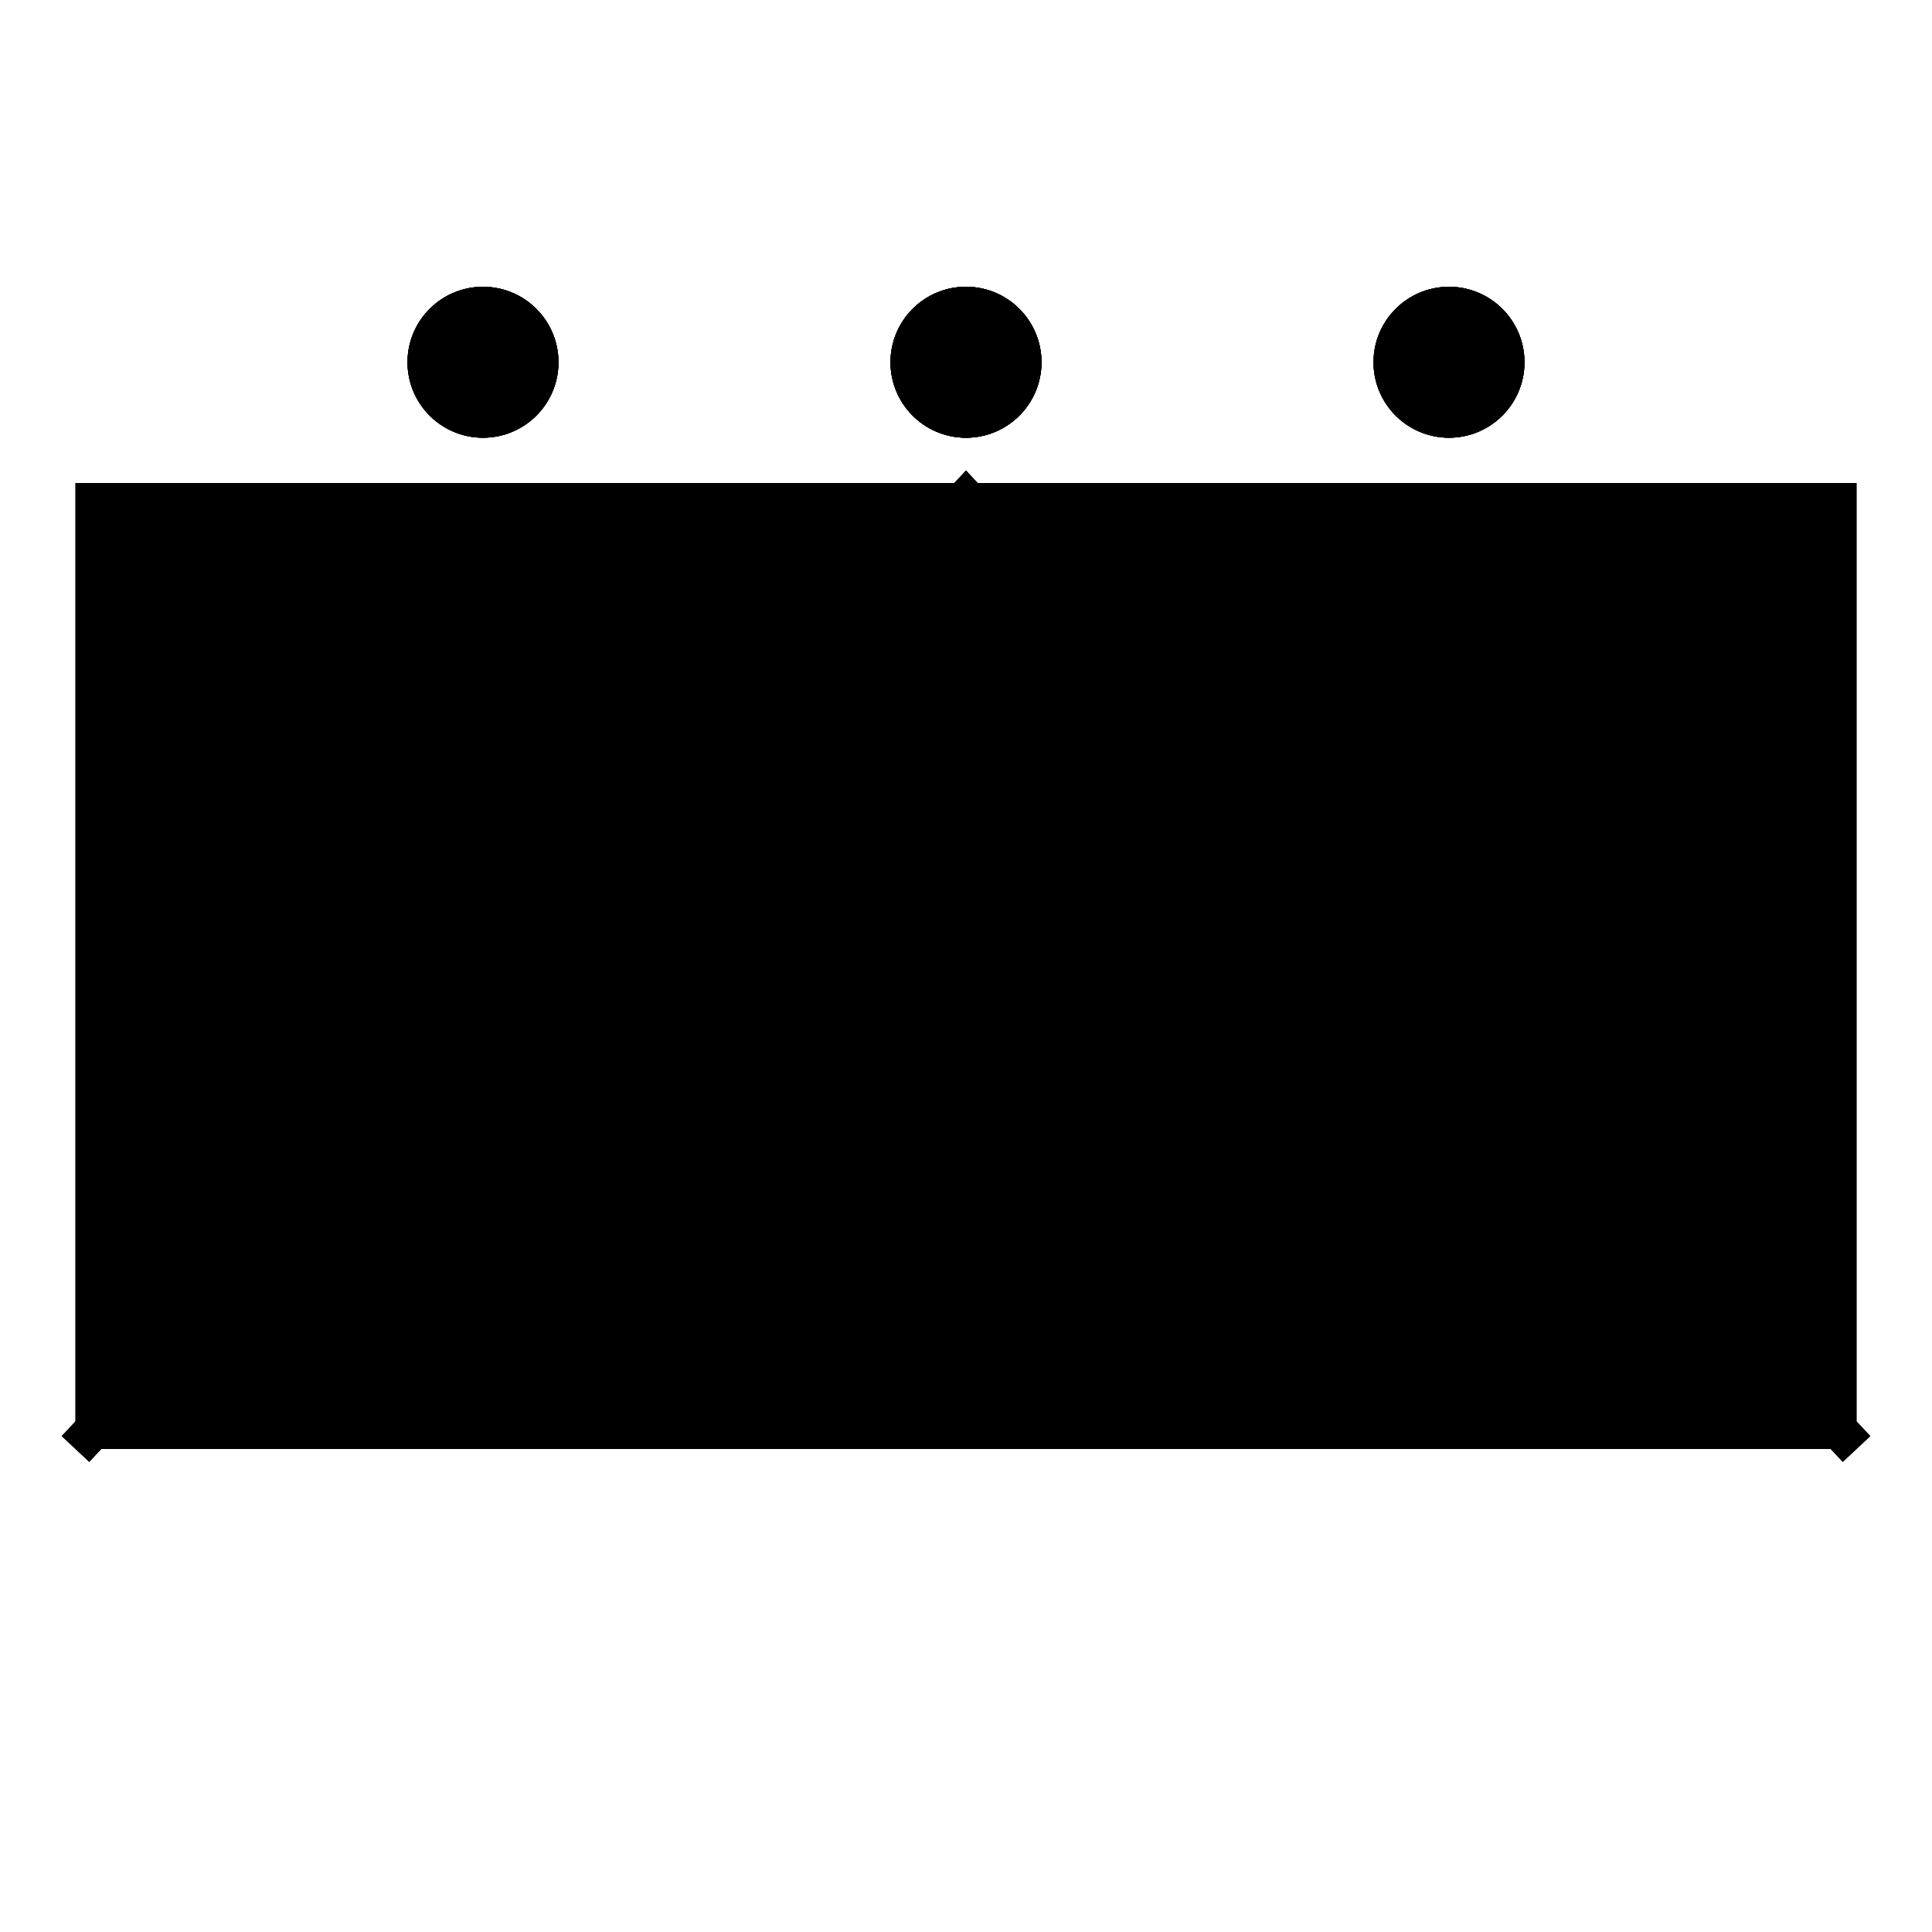
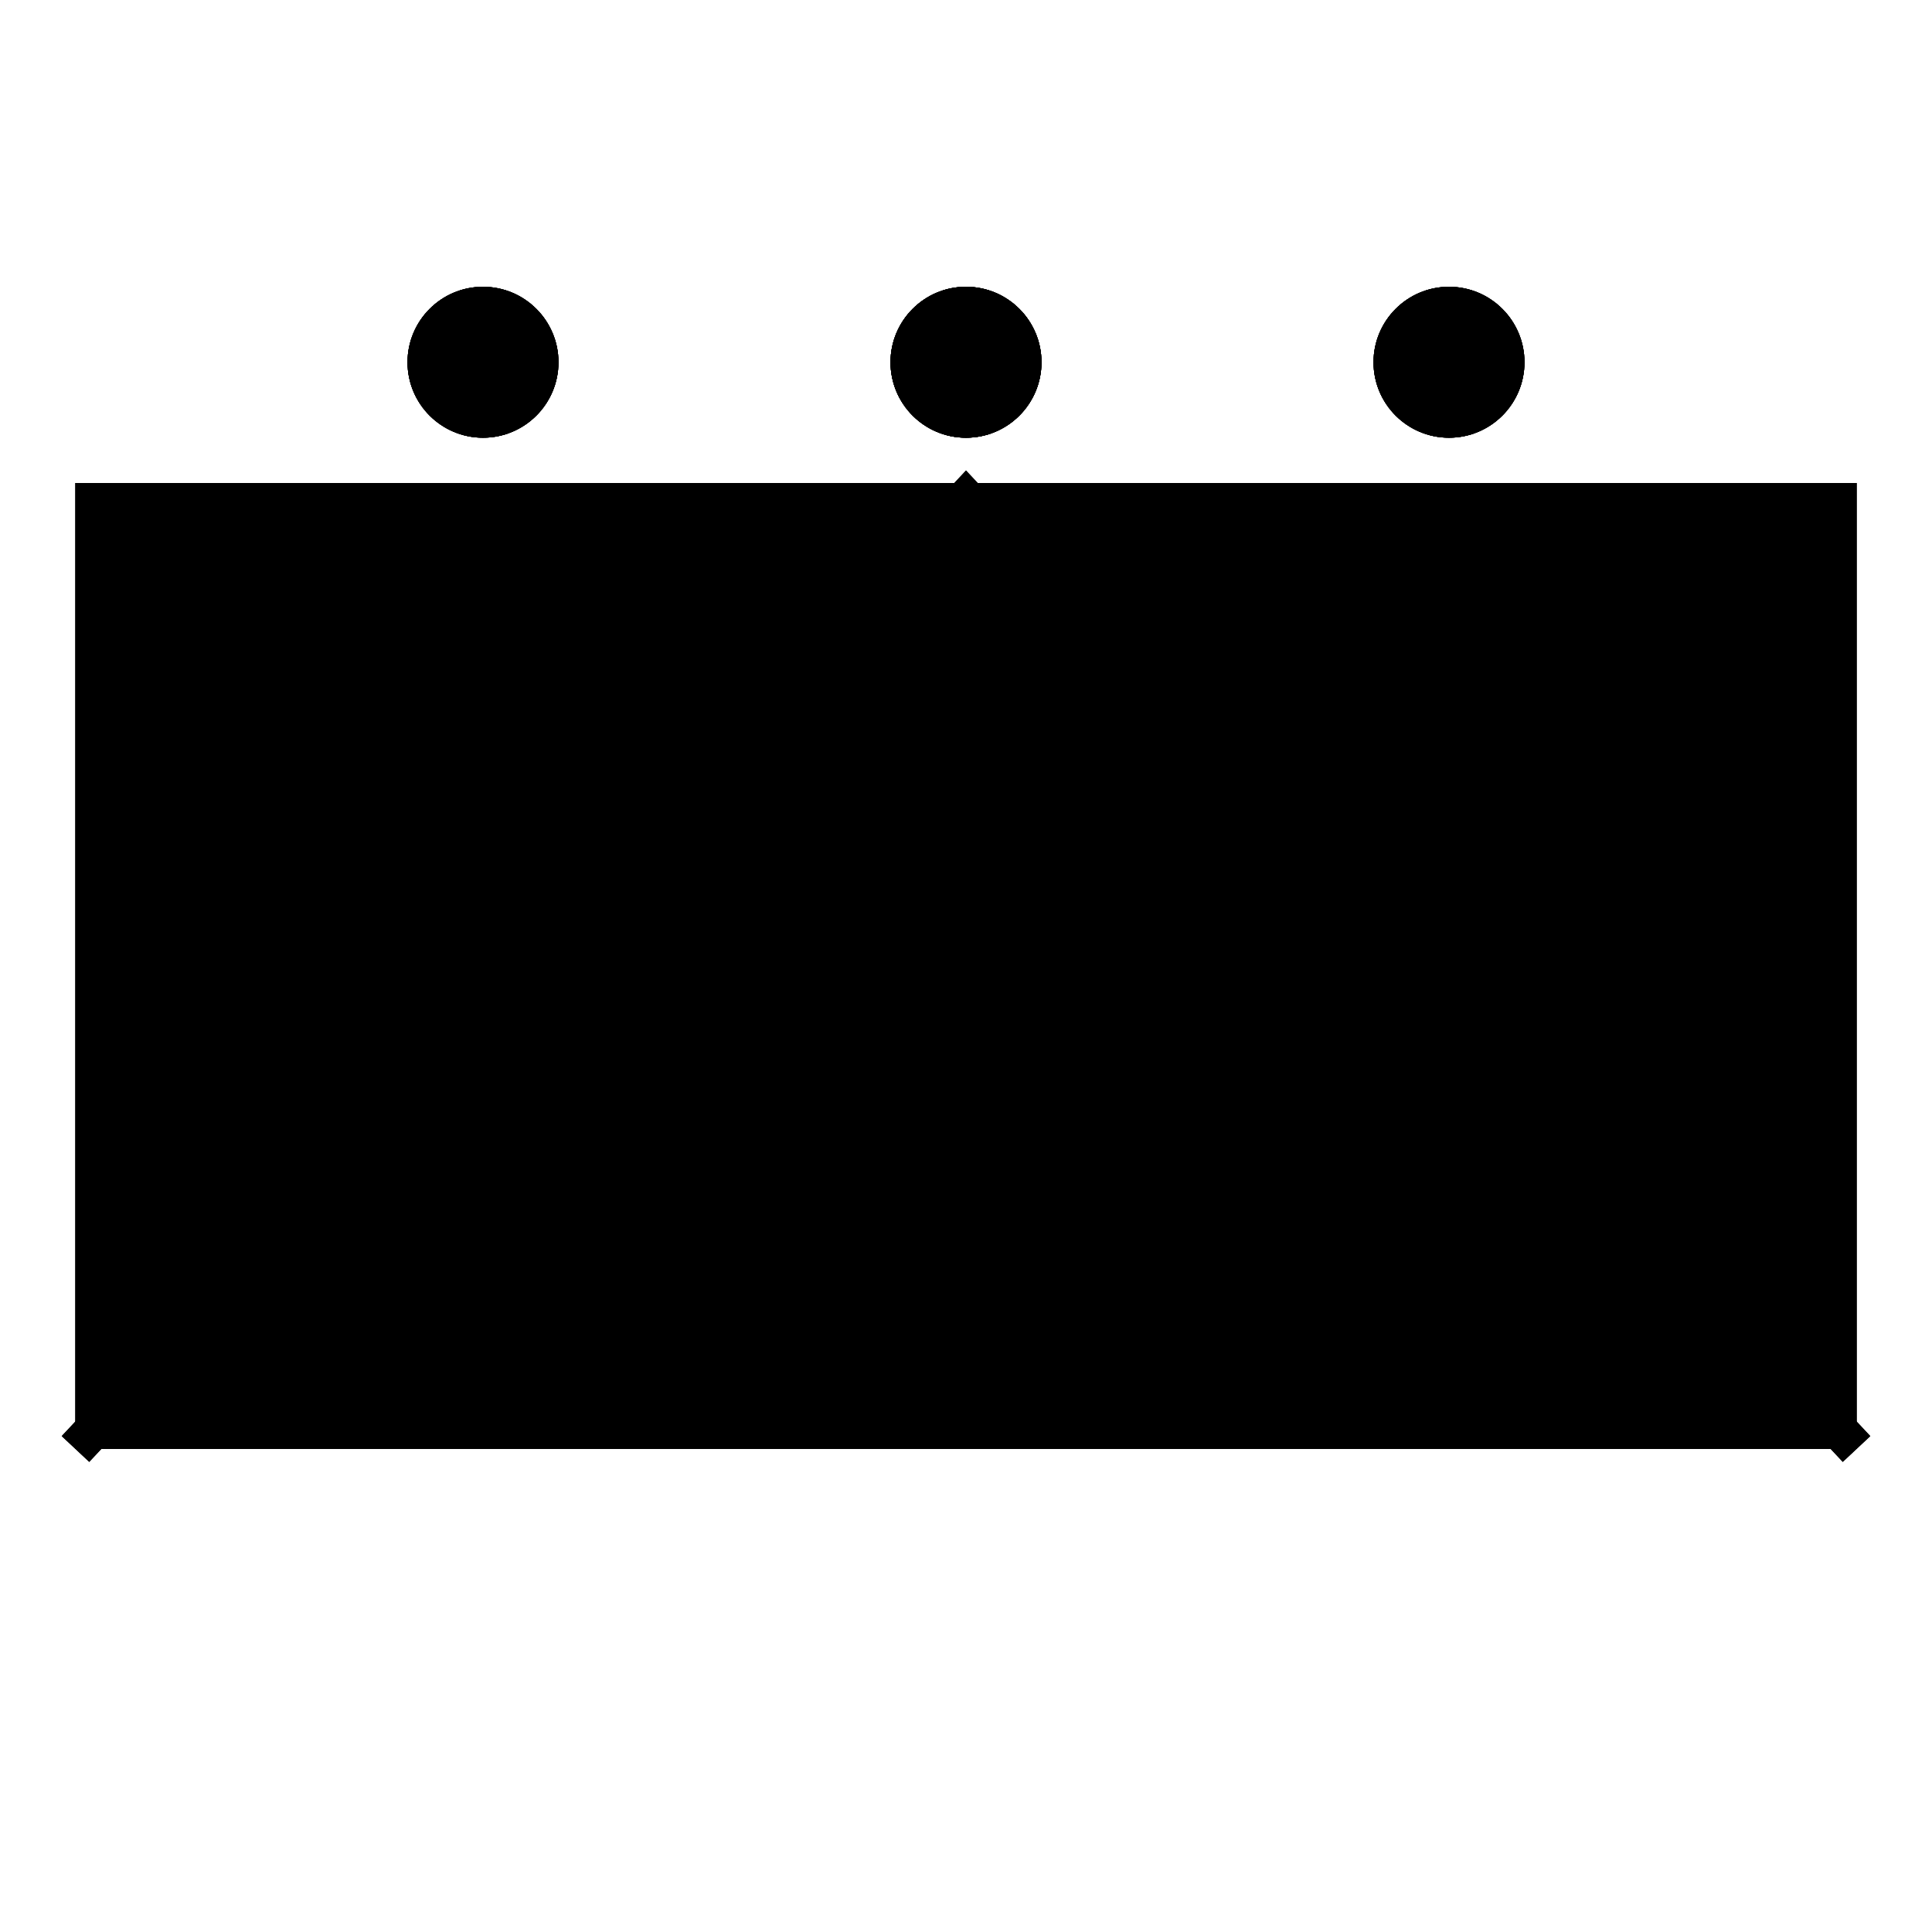
<svg xmlns="http://www.w3.org/2000/svg" version="1.1" width="256" height="256">
  <defs>
    <style type="text/css">
		
			@font-face {
				font-family: 'LubalGraph Bd BT';
				src: url('LubalinGraphBoldBT.ttf');
			}
		
		</style>
    <clipPath id="symbol">
      <rect x="10" y="64" width="236" height="128" />
    </clipPath>
  </defs>
	{{#if einsatzeinheit_sanitätsdienst}}
	{{else}}
	{{#if stroke_width}}
	{{else}}
	<rect x="10" y="64" width="236" height="128" fill="{{ color_primary }}" stroke="{{ color_secondary }}" stroke-width="10" clip-path="url(#symbol)" />
	{{/if}}
	{{/if}}

	{{#if stroke_width}}
	<rect x="10" y="64" width="236" height="128" fill="none" stroke="{{ stroke_color }}" stroke-width="{{ stroke_width }}" />
	{{else}}
	<rect x="10" y="64" width="236" height="128" fill="none" stroke="{{ stroke_color }}" stroke-width="1" />
	{{/if}}

	{{#if rettungswesen}}
	<path d="M128,64 l0,128 M10,128 l236,0" stroke="{{ stroke_color }}" stroke-width="5" fill="none" />
	{{/if}}

	{{#if platoon}}
	<ellipse cx="64" cy="48" rx="10" ry="10" fill="{{ stroke_color }}" />
  <ellipse cx="128" cy="48" rx="10" ry="10" fill="{{ stroke_color }}" />
  <ellipse cx="192" cy="48" rx="10" ry="10" fill="{{ stroke_color }}" />
	{{/if}}

	{{#if group}}
	<ellipse cx="64" cy="48" rx="10" ry="10" fill="{{ stroke_color }}" />
  <ellipse cx="192" cy="48" rx="10" ry="10" fill="{{ stroke_color }}" />
	{{/if}}

	{{#if squad}}
	<ellipse cx="128" cy="48" rx="10" ry="10" fill="{{ stroke_color }}" />
	{{/if}}

	{{#if zugtrupp}}
	<ellipse cx="128" cy="48" rx="10" ry="10" fill="{{ stroke_color }}" />
  <ellipse cx="64" cy="86" rx="10" ry="10" fill="{{ color_secondary }}" />
  <ellipse cx="128" cy="86" rx="10" ry="10" fill="{{ color_secondary }}" />
  <ellipse cx="192" cy="86" rx="10" ry="10" fill="{{ color_secondary }}" />
	{{/if}}

	{{#if einsatzeinheit_sanitätsdienst}}
	<rect x="10" y="64" width="236" height="128" fill="{{ color_primary }}" stroke="{{ stroke_color }}" stroke-width="5" />
  <path d="M128,64 l0,128 M10,128 l236,0 M10,192 L128,66 L246,192" stroke="{{ stroke_color }}" stroke-width="5" fill="none" />
  <ellipse cx="64" cy="48" rx="10" ry="10" fill="{{ stroke_color }}" />
  <ellipse cx="128" cy="48" rx="10" ry="10" fill="{{ stroke_color }}" />
  <ellipse cx="192" cy="48" rx="10" ry="10" fill="{{ stroke_color }}" />
	{{/if}}

	{{#if patiententransportgruppe}}
	<ellipse cx="64" cy="48" rx="10" ry="10" fill="{{ stroke_color }}" />
  <ellipse cx="192" cy="48" rx="10" ry="10" fill="{{ stroke_color }}" />
  <ellipse cx="128" cy="128" rx="32" ry="32" fill="none" stroke-width="5" stroke="{{ stroke_color }}" />
  <path d="M128,128 l32,0 l-64,0 m32,0 l0,32 l0,-64" fill="none" stroke-width="5" stroke="{{ stroke_color }}" transform="rotate(45,128,128)" />
	{{/if}}

	
	{{#if rettungswesen}}
	<text fill="{{ color_text }}" font-family="LubalGraph Bd BT" dominant-baseline="text-before-edge" font-size="200%" text-anchor="start" x="22" y="70">{{ unit }}</text>
	{{else}}
	<text font-size="300%" fill="{{ color_text }}" font-family="LubalGraph Bd BT" dominant-baseline="central" text-anchor="middle" x="128" y="128">{{ unit }}</text>
	{{/if}}

	{{#if denominator}}
	<text fill="{{ color_text }}" font-family="LubalGraph Bd BT" text-anchor="start" x="20" y="180">{{ denominator }}</text>
	{{/if}}

	{{#if organization}}
	<text fill="{{ color_text }}" font-family="LubalGraph Bd BT" text-anchor="end" x="236" y="180">{{ organization }}</text>
	{{/if}}

	{{#if betreuung}}
- 	<path d="M10,192 L128,66 L246,192" stroke="#000000" stroke-width="5" fill="none" />
+ 	<rect x="10" y="64" width="236" height="128" fill="{{ color_primary }}" stroke="{{ stroke_color }}" stroke-width="5" />
+   <path d="M10,192 L128,66 L246,192" stroke="#000000" stroke-width="5" fill="none" />
	{{/if}}

	{{#if verpflegung}}
- 	<path d="M10,192 L128,66 L246,192" stroke="#000000" stroke-width="5" fill="none" />
+ 	<rect x="10" y="64" width="236" height="128" fill="{{ color_primary }}" stroke="{{ stroke_color }}" stroke-width="5" />
+   <path d="M10,192 L128,66 L246,192" stroke="#000000" stroke-width="5" fill="none" />
  <path d="M128,140 l32,-16 a32 32 0 1 0 0,32 Z" stroke="#000000" stroke-width="5" fill="none" />
  <ellipse cx="128" cy="48" rx="10" ry="10" fill="#000000" />
	{{/if}}
</svg>
